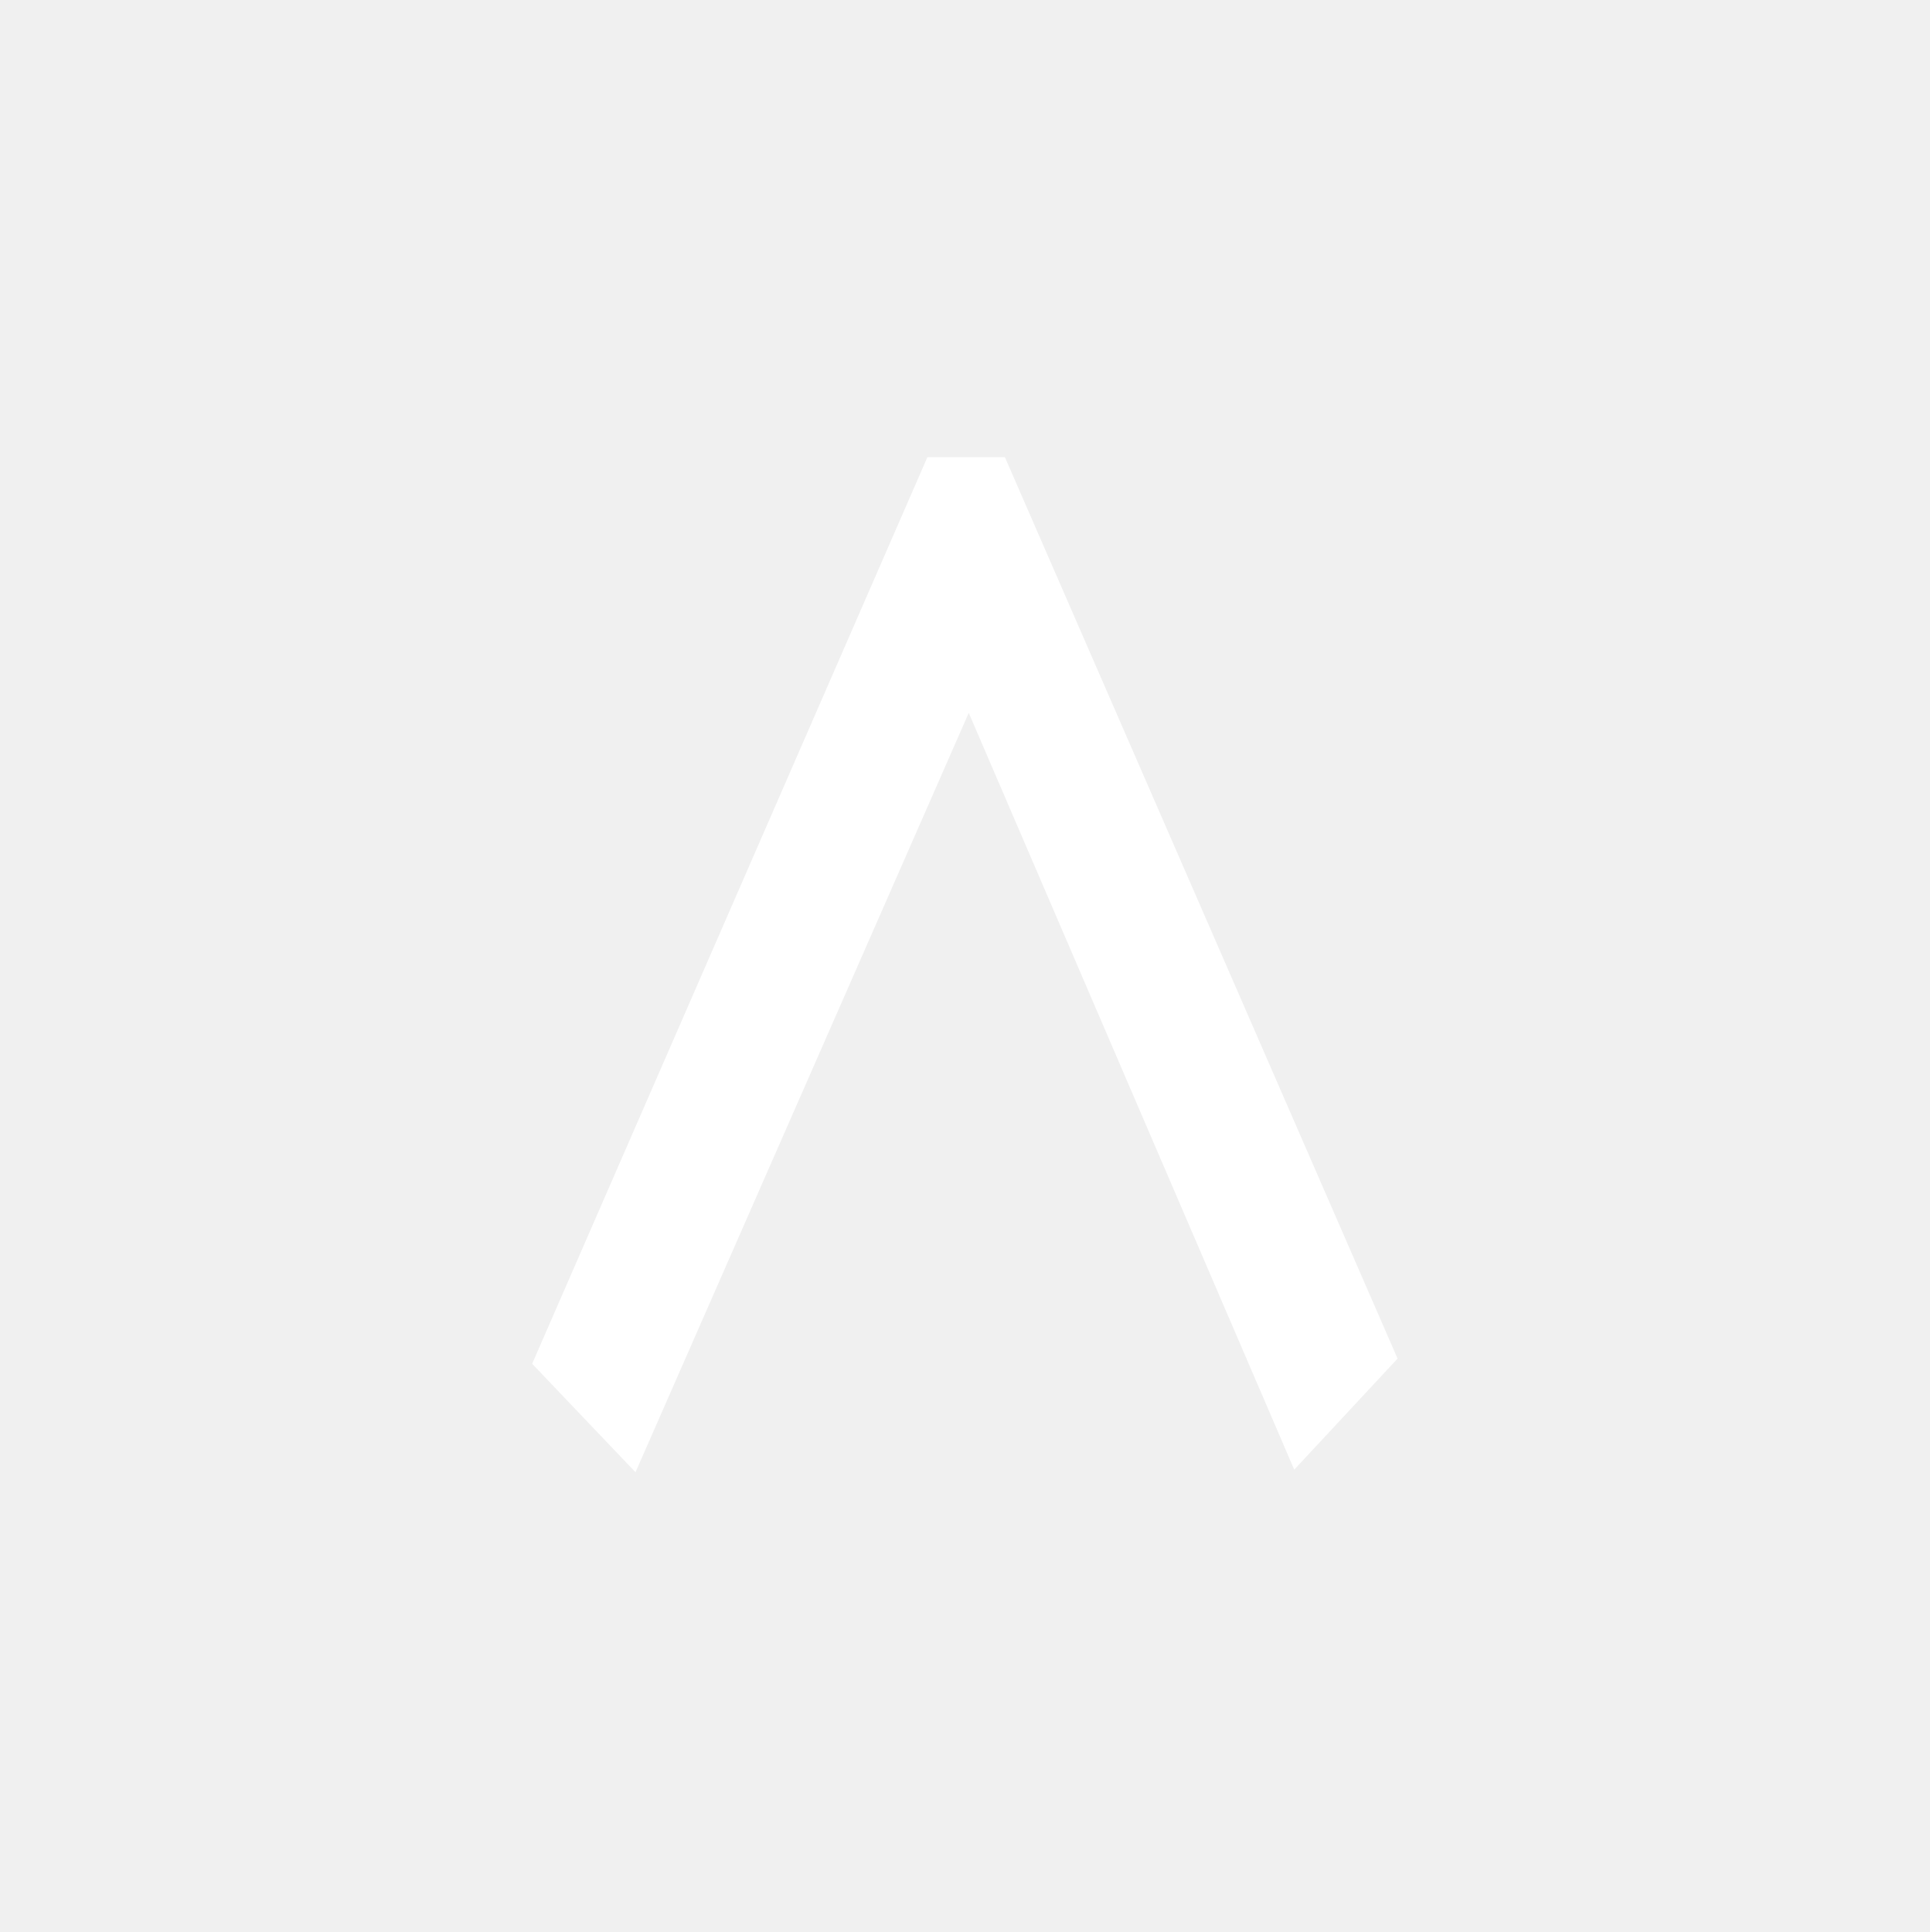
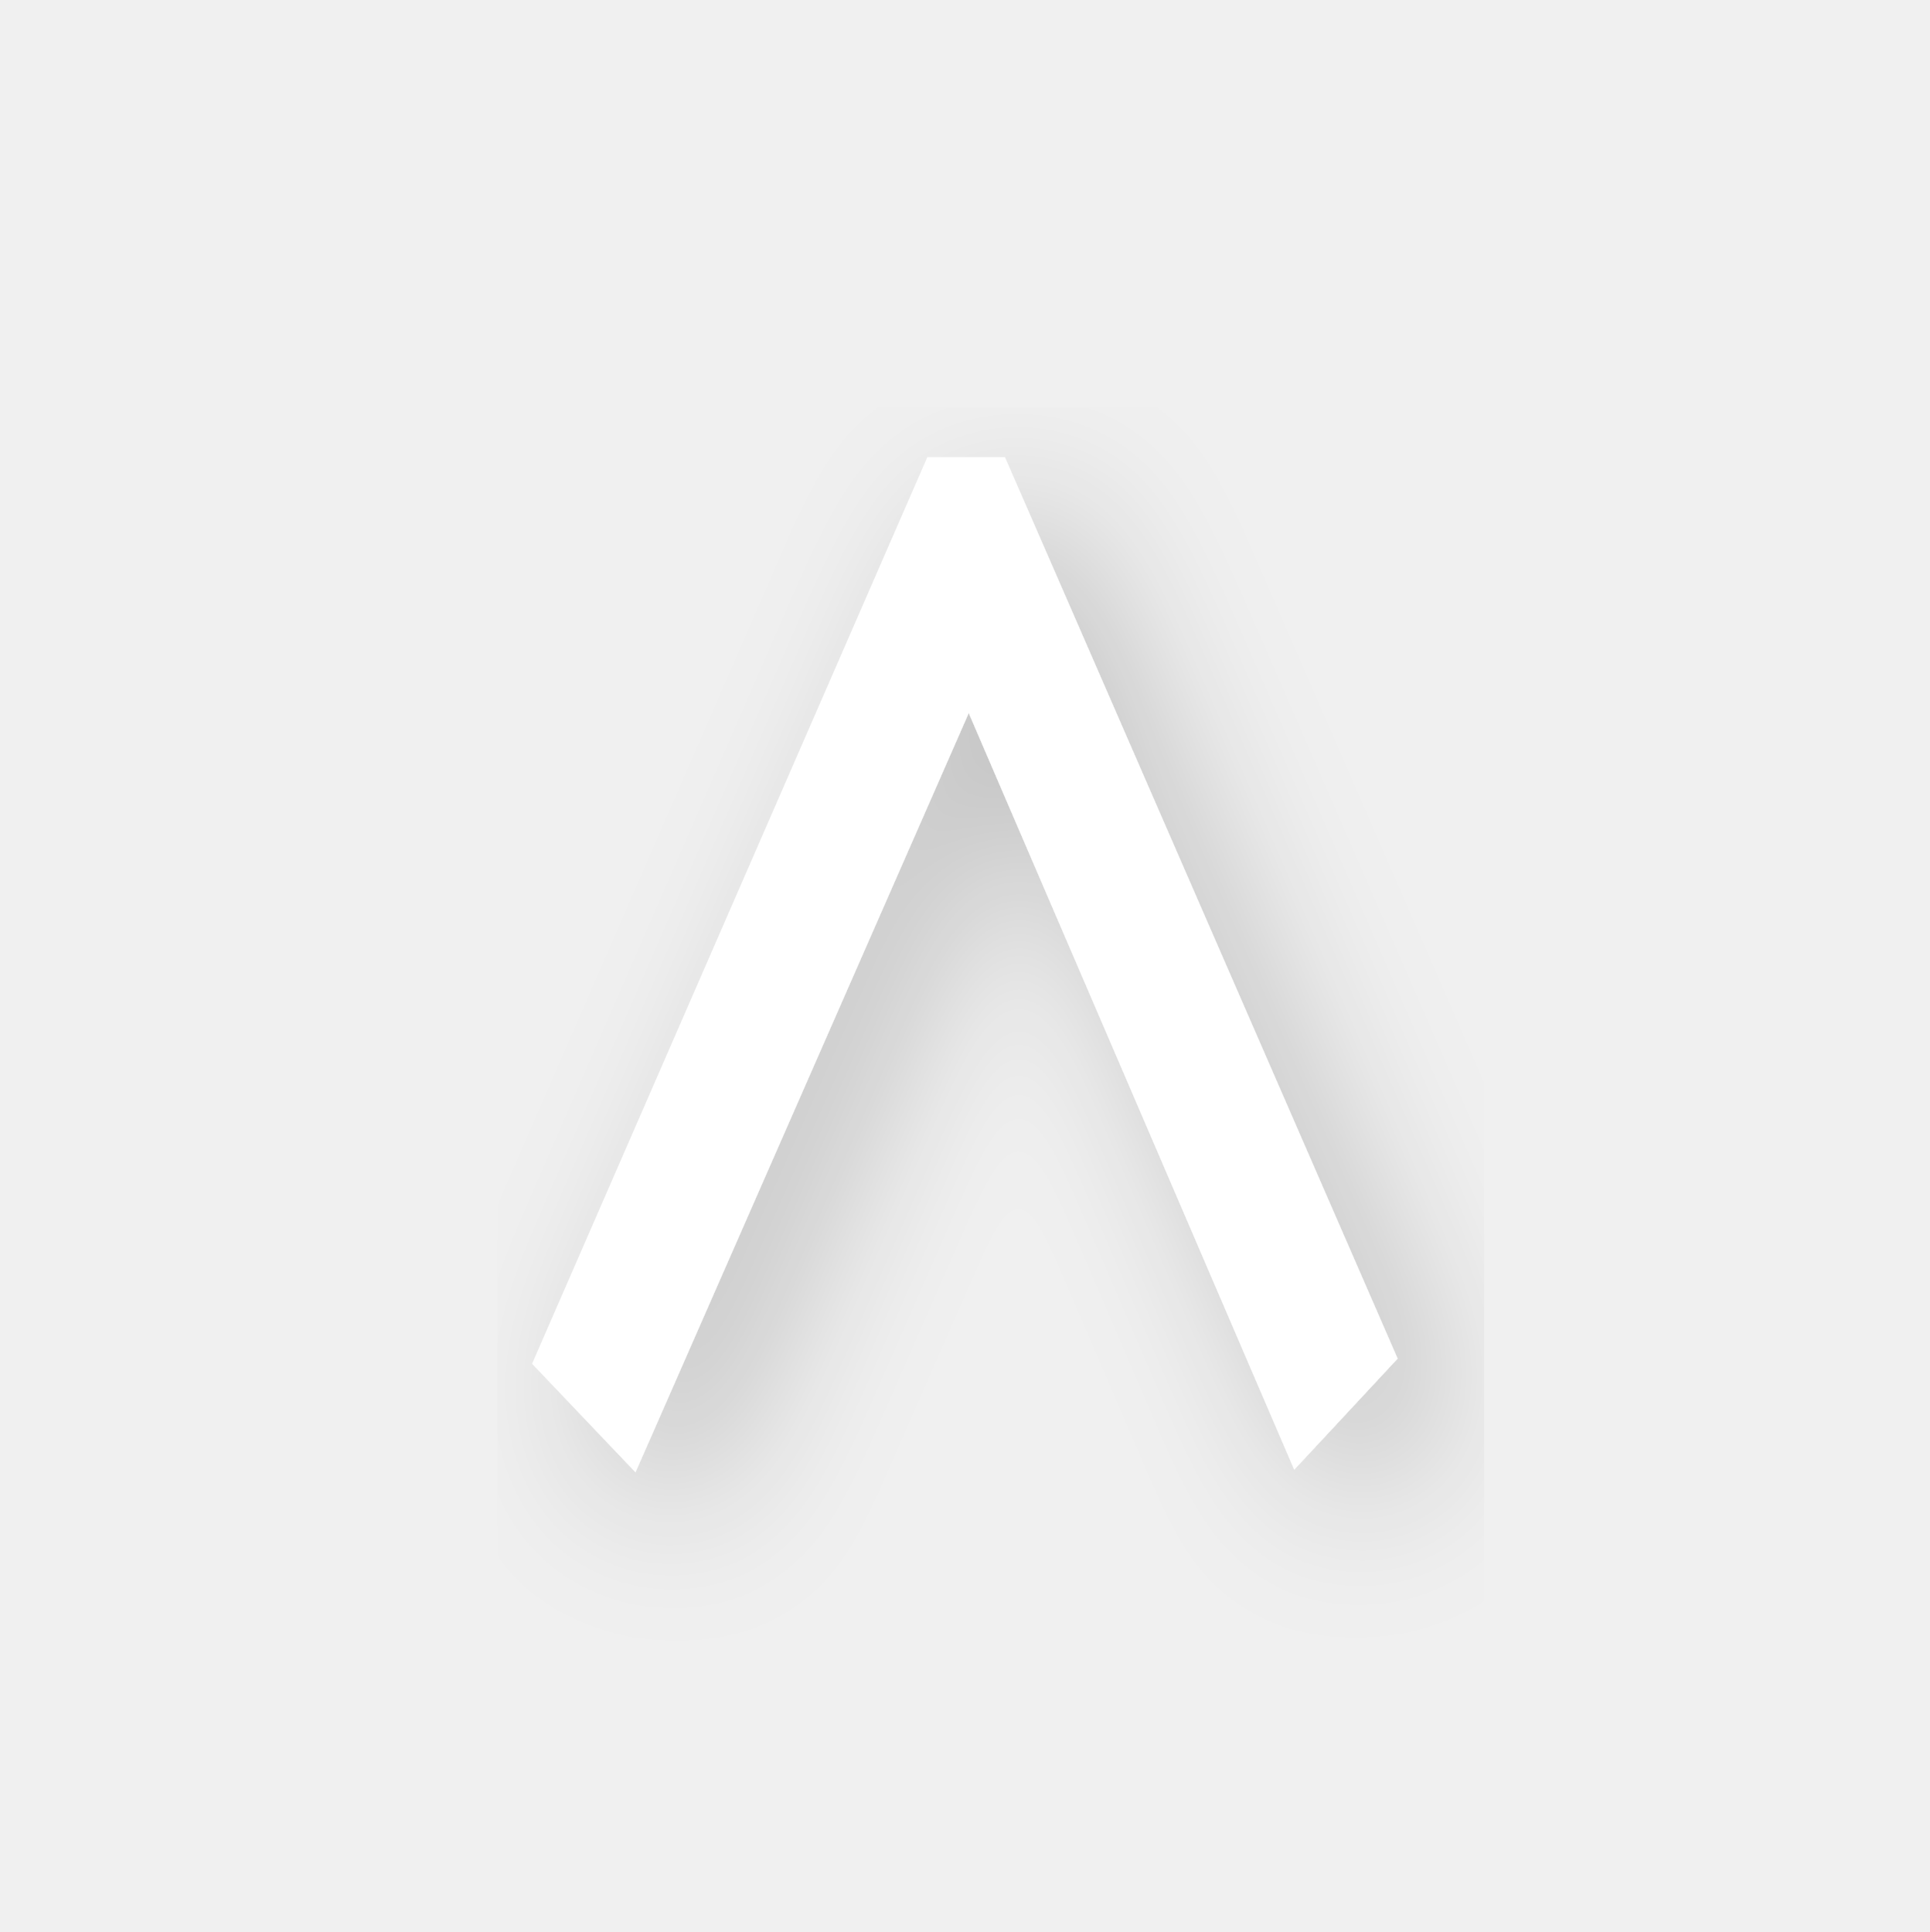
<svg xmlns="http://www.w3.org/2000/svg" version="1.1" id="Layer_1" x="0px" y="0px" width="74.7px" height="74.8px" viewBox="0 0 74.7 74.8" style="enable-background:new 0 0 74.7 74.8;" xml:space="preserve">
+   <defs>
+     <filter id="dropshadow" height="130%">
+       <feGaussianBlur in="SourceAlpha" stdDeviation="3" />
+       <feOffset dx="2" dy="2" result="offsetblur" />
+       <feComponentTransfer>
+         <feFuncA type="linear" slope="0.2" />
+       </feComponentTransfer>
+       <feMerge>
+         <feMergeNode />
+         <feMergeNode in="SourceGraphic" />
+       </feMerge>
+     </filter>
+   </defs>
  <style type="text/css">
	.st0{fill:#FFFFFF;}
</style>
  <g>
-     <polygon class="st0" points="54.1,52.6 38.9,17.7 35.9,17.7 20.6,52.8 24.6,57 37.5,27.6 50.1,56.9  " />
+     <polygon class="st0" points="54.1,52.6 38.9,17.7 35.9,17.7 20.6,52.8 24.6,57 37.5,27.6 50.1,56.9  " filter="url(#dropshadow)" />
  </g>
</svg>
